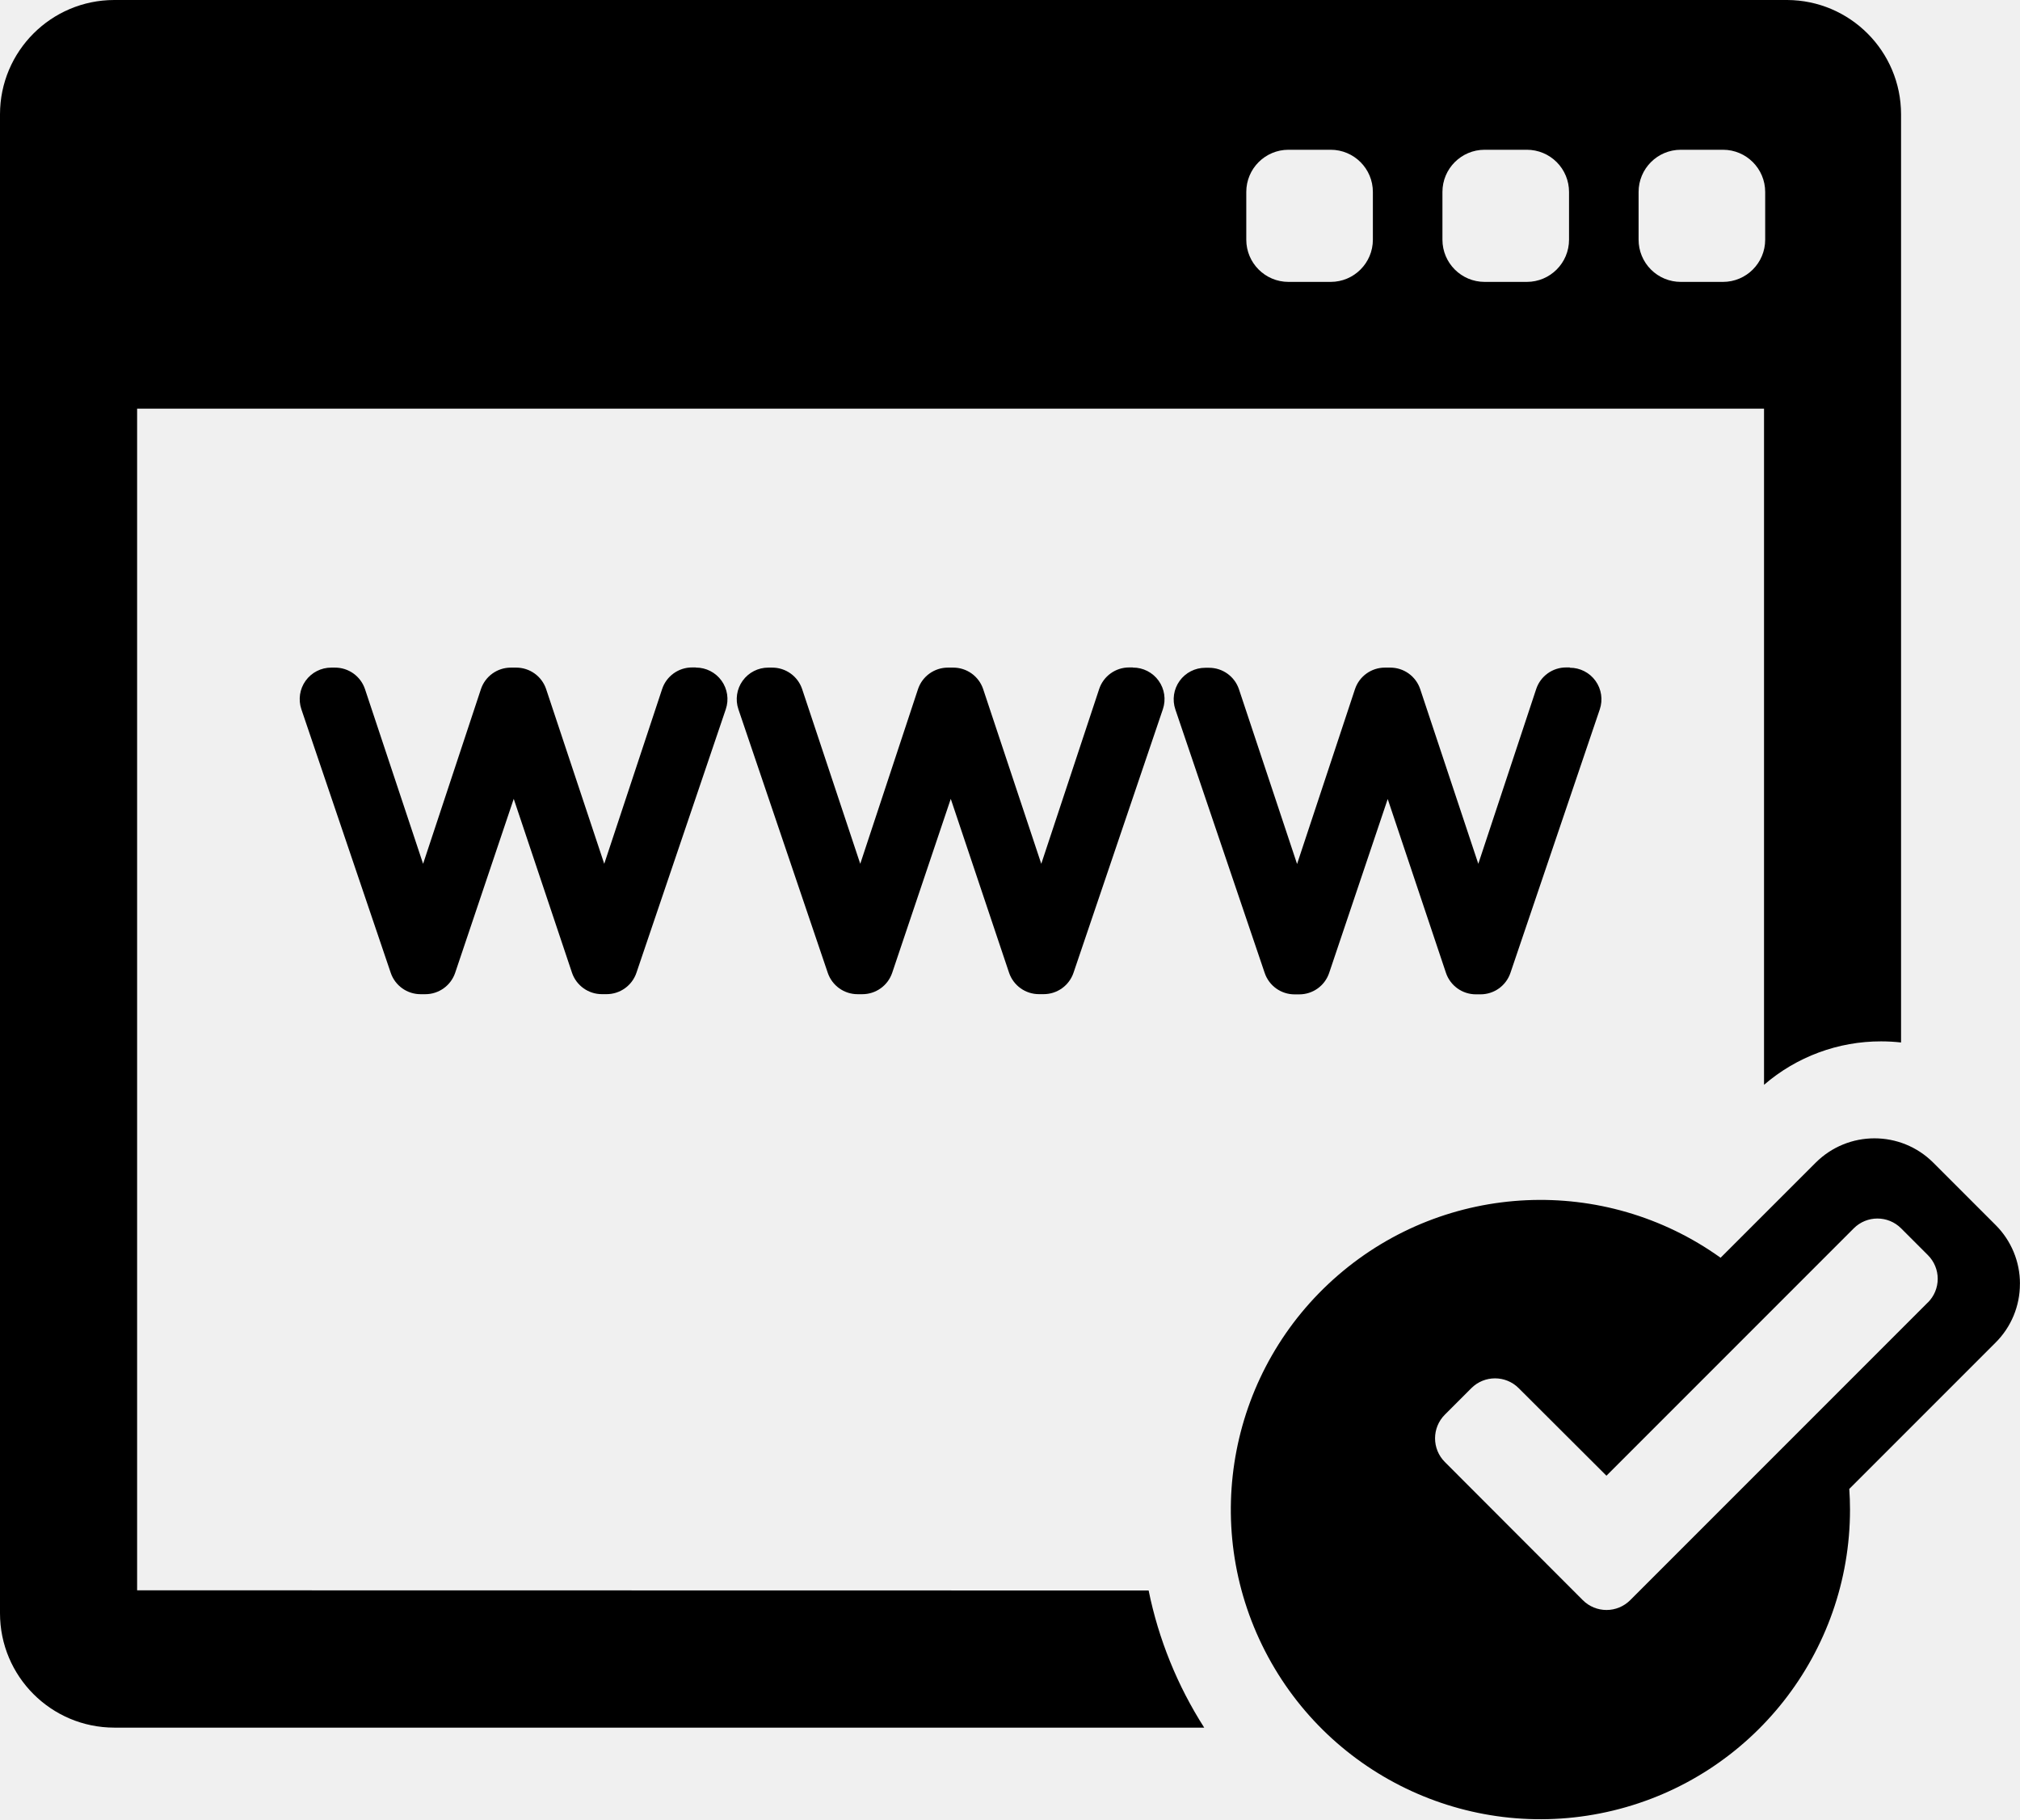
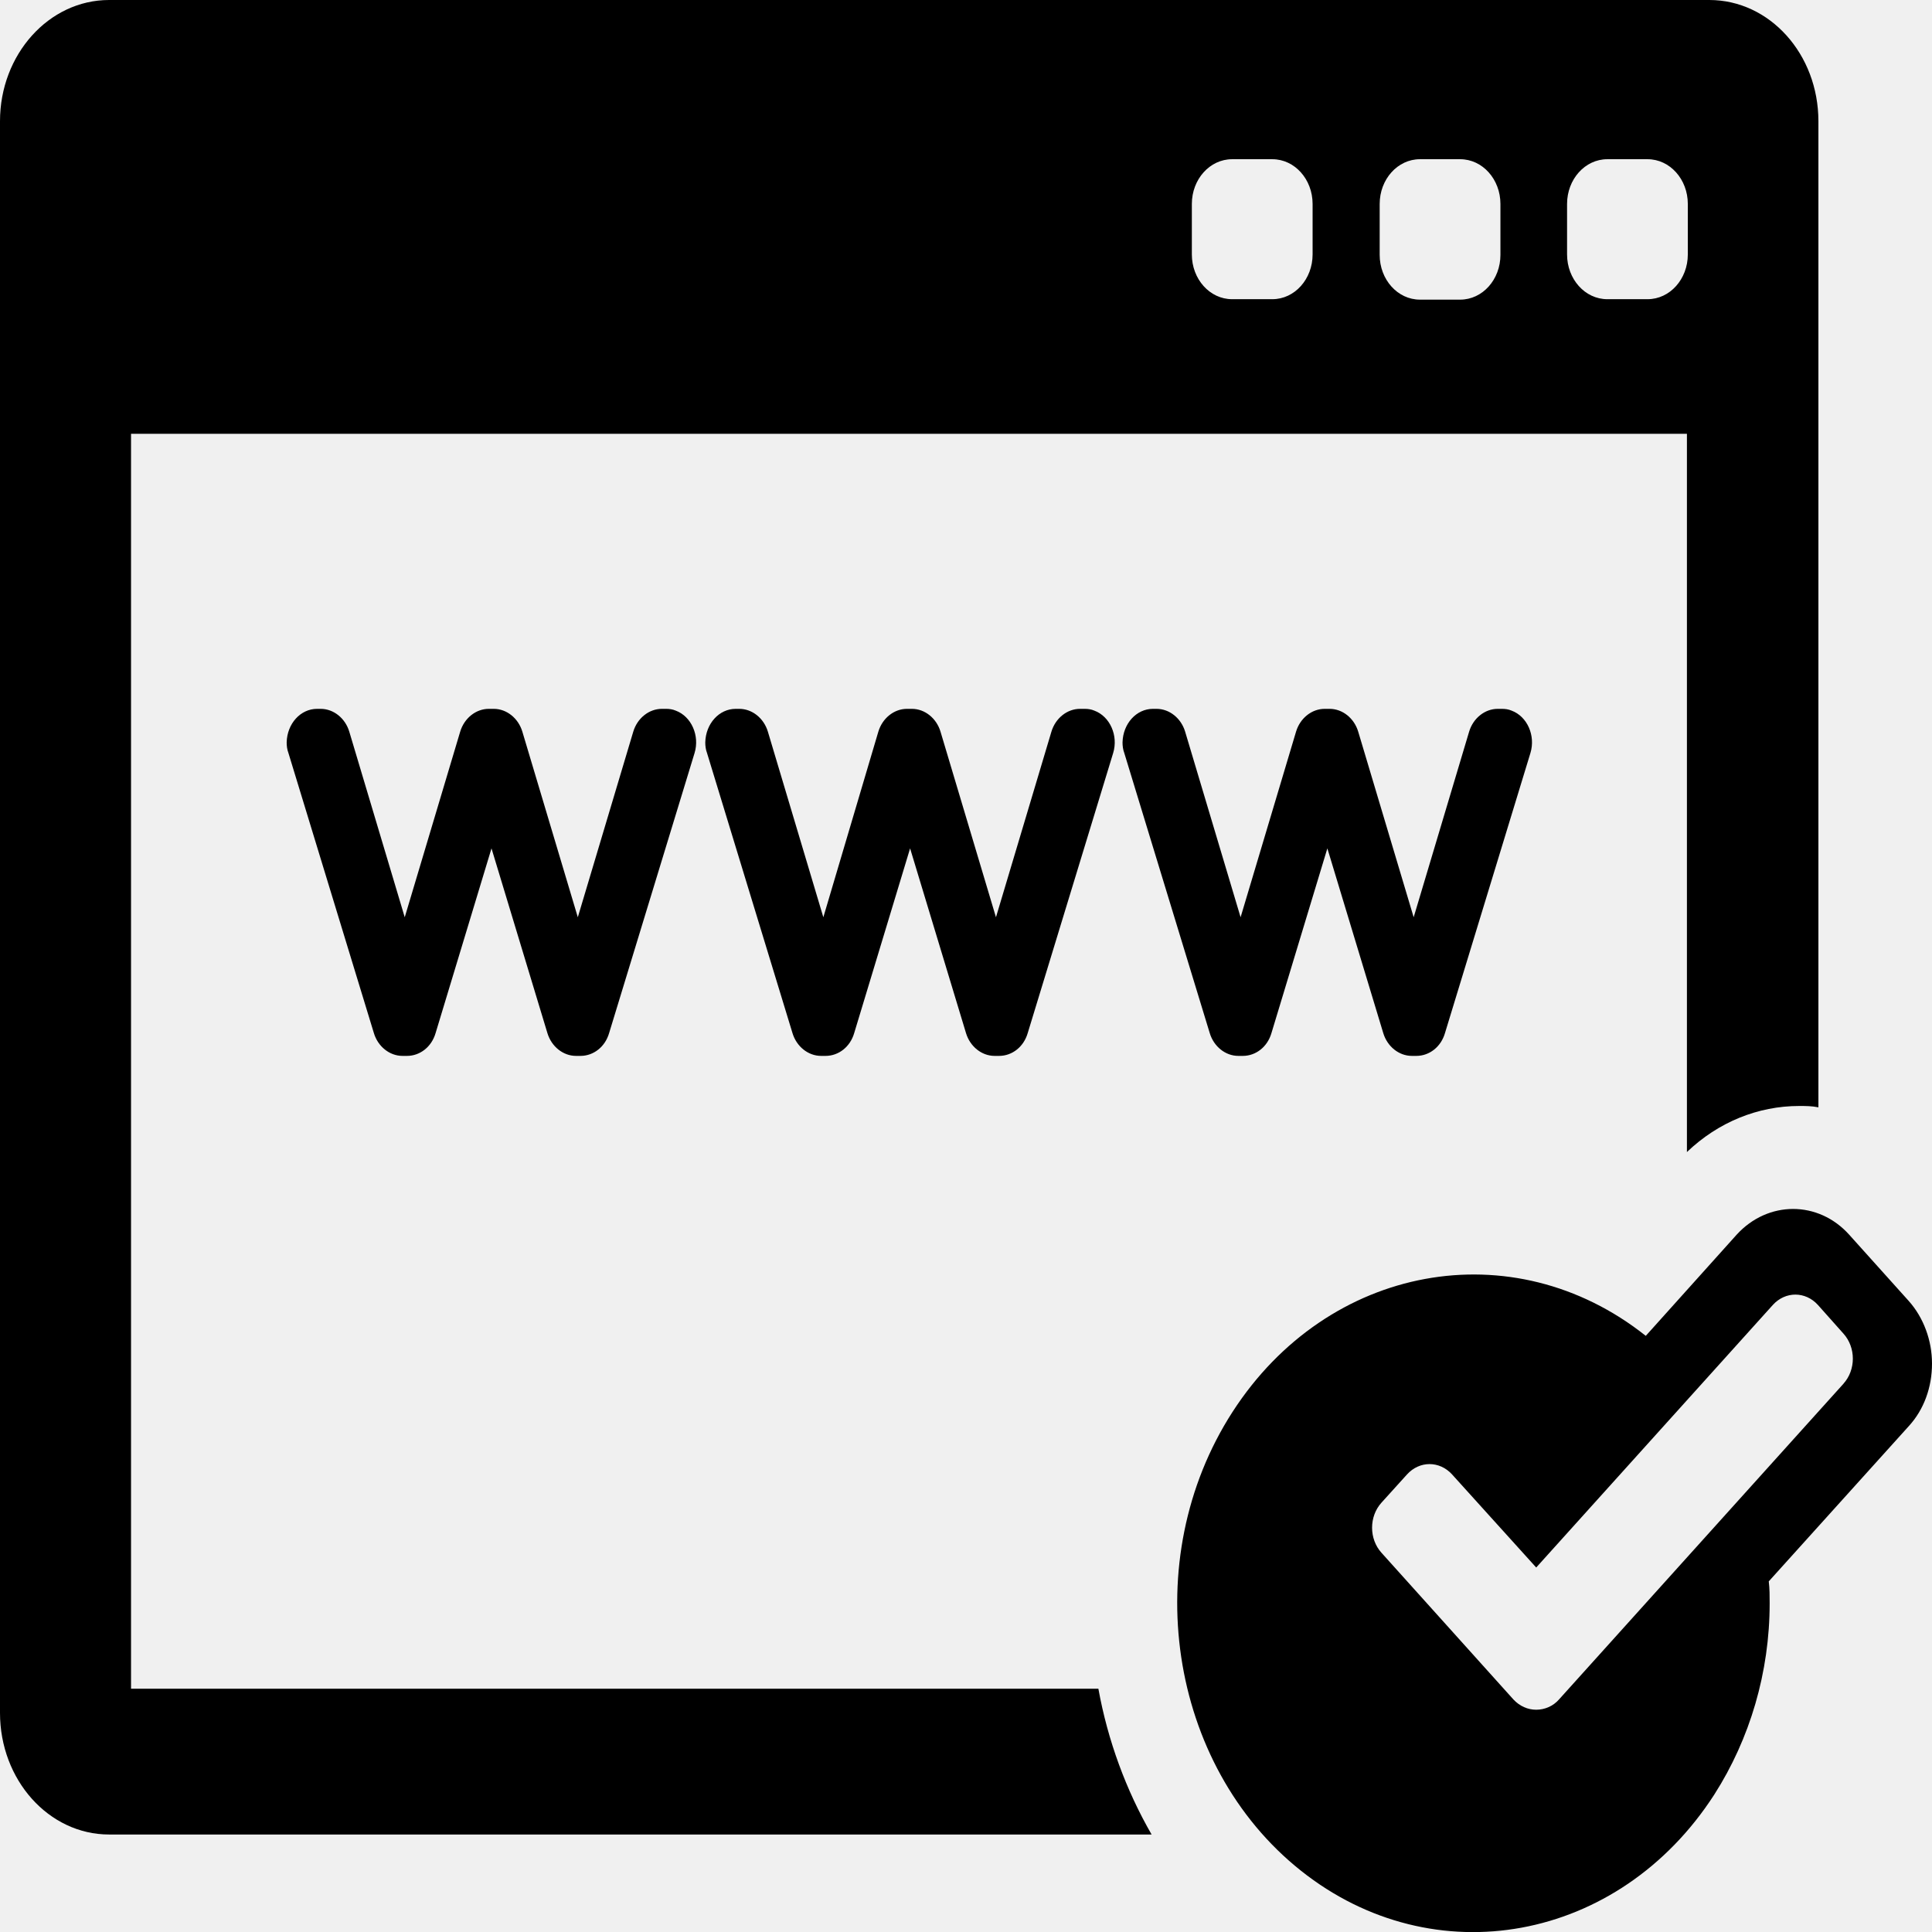
- <svg xmlns="http://www.w3.org/2000/svg" id="Group_1616" data-name="Group 1616" width="47.247" height="42.543" viewBox="0 0 47.247 42.543">
+ <svg xmlns="http://www.w3.org/2000/svg" id="Layer_1" data-name="Layer 1" viewBox="0 0 43.2 43.2">
  <defs>
-     <clipPath id="clip-path">
-       <rect id="Rectangle_774" data-name="Rectangle 774" width="47.247" height="42.543" fill="none" />
-     </clipPath>
    <style>
      .cls-1 {
-         fill: #000000;
-       }
-       .cls-2 {
-         fill: none;
+         fill: #000;
+         stroke-width: 0px;
      }
    </style>
  </defs>
-   <g id="Group_1615" data-name="Group 1615" clip-path="url(#clip-path)">
-     <path id="Path_2848" data-name="Path 2848" class="cls-1" d="M46.578,83.06h-.087a.737.737,0,0,0-.7.505l-1.354,4.087-1.36-4.088a.737.737,0,0,0-.7-.5h-.125a.737.737,0,0,0-.7.505L40.2,87.652l-1.36-4.088a.737.737,0,0,0-.7-.5h-.087a.737.737,0,0,0-.7.974l2.09,6.163a.737.737,0,0,0,.7.5h.107a.737.737,0,0,0,.7-.5l1.37-4.068,1.363,4.067a.738.738,0,0,0,.7.5h.107a.737.737,0,0,0,.7-.5l2.09-6.163a.737.737,0,0,0-.7-.974" transform="translate(-30.304 -67.452)" fill="#fff" />
-     <path id="Path_2849" data-name="Path 2849" class="cls-1" d="M100.975,83.06h-.087a.737.737,0,0,0-.7.505l-1.354,4.087-1.36-4.088a.737.737,0,0,0-.7-.5H96.65a.737.737,0,0,0-.7.505L94.6,87.652l-1.36-4.088a.737.737,0,0,0-.7-.5H92.45a.737.737,0,0,0-.7.974l2.09,6.163a.737.737,0,0,0,.7.5h.107a.737.737,0,0,0,.7-.5l1.37-4.068,1.364,4.067a.738.738,0,0,0,.7.5h.107a.737.737,0,0,0,.7-.5l2.09-6.163a.737.737,0,0,0-.7-.974" transform="translate(-74.479 -67.452)" fill="#fff" />
-     <path id="Path_2850" data-name="Path 2850" class="cls-1" d="M155.373,83.06h-.087a.737.737,0,0,0-.7.505l-1.354,4.087-1.36-4.088a.737.737,0,0,0-.7-.5h-.125a.737.737,0,0,0-.7.505l-1.354,4.087-1.36-4.088a.737.737,0,0,0-.7-.5h-.087a.737.737,0,0,0-.7.974l2.09,6.163a.737.737,0,0,0,.7.5h.107a.737.737,0,0,0,.7-.5l1.37-4.068,1.363,4.067a.738.738,0,0,0,.7.5h.107a.737.737,0,0,0,.7-.5l2.09-6.163a.737.737,0,0,0-.7-.974" transform="translate(-118.655 -67.452)" fill="#fff" />
-     <path id="Path_2851" data-name="Path 2851" class="cls-1" d="M3.207,37.189V9.556H41.26V25.368A4.182,4.182,0,0,1,44,24.352a4.292,4.292,0,0,1,.465.026V2.672A2.675,2.675,0,0,0,41.8,0H2.672A2.675,2.675,0,0,0,0,2.672V37.724A2.675,2.675,0,0,0,2.672,40.4H28.166a9.446,9.446,0,0,1-1.3-3.207Zm35.119-32.7a.987.987,0,0,1,.987-.987H40.3a.987.987,0,0,1,.987.987V5.605a.987.987,0,0,1-.987.987h-.987a.986.986,0,0,1-.987-.987Zm-4.588,0a.987.987,0,0,1,.987-.987h.987a.986.986,0,0,1,.987.987V5.605a.987.987,0,0,1-.987.987h-.987a.987.987,0,0,1-.987-.987Zm-4.588,0a.987.987,0,0,1,.987-.987h.987a.987.987,0,0,1,.987.987V5.605a.987.987,0,0,1-.987.987h-.987a.987.987,0,0,1-.987-.987Z" transform="translate(0 0)" fill="#fff" />
-     <path id="Path_2852" data-name="Path 2852" class="cls-1" d="M171.661,145.064a1.934,1.934,0,0,0-.57-1.377l-1.456-1.456a1.946,1.946,0,0,0-2.753,0l-2.223,2.222a7.241,7.241,0,1,0,3.027,5.889c0-.162-.006-.323-.017-.483l3.42-3.42a1.931,1.931,0,0,0,.571-1.376m-2.151.433-6.965,6.965a.783.783,0,0,1-.553.229h0a.783.783,0,0,1-.554-.229l-3.228-3.232a.783.783,0,0,1,0-1.106l.621-.621a.783.783,0,0,1,1.106,0l2.053,2.048,5.785-5.785a.783.783,0,0,1,1.107,0l.627.627a.782.782,0,0,1,0,1.107" transform="translate(-124.415 -115.041)" fill="#fff" />
+   <g id="Group_1615" data-name="Group 1615">
+     <path id="Path_2848" data-name="Path 2848" class="cls-1" d="M14.88,15.85h-.08c-.29,0-.55.21-.64.51l-1.24,4.15-1.24-4.15c-.09-.3-.35-.51-.64-.51h-.11c-.29,0-.55.21-.64.51l-1.24,4.15-1.24-4.15c-.09-.3-.35-.51-.64-.51h-.08c-.37,0-.67.33-.68.75,0,.08.01.16.04.24l1.91,6.26c.09.3.35.51.64.51h.1c.29,0,.55-.2.64-.51l1.25-4.13,1.25,4.13c.09.3.35.51.64.51h.1c.29,0,.55-.2.64-.51l1.91-6.26c.12-.39-.07-.82-.42-.95-.07-.03-.14-.04-.22-.04" />
+     <path id="Path_2849" data-name="Path 2849" class="cls-1" d="M24.23,15.85h-.08c-.29,0-.55.21-.64.51l-1.24,4.15-1.24-4.15c-.09-.3-.35-.51-.64-.51h-.11c-.29,0-.55.21-.64.51l-1.23,4.15-1.24-4.15c-.09-.3-.35-.51-.64-.51h-.08c-.37,0-.67.33-.68.75,0,.08.01.16.04.24l1.91,6.26c.09.3.35.51.64.51h.1c.29,0,.55-.2.64-.51l1.25-4.13,1.25,4.13c.09.3.35.51.64.51h.1c.29,0,.55-.2.64-.51l1.91-6.26c.12-.39-.07-.82-.42-.95-.07-.03-.14-.04-.22-.04" />
+     <path id="Path_2850" data-name="Path 2850" class="cls-1" d="M33.57,15.85h-.08c-.29,0-.55.21-.64.51l-1.24,4.15-1.24-4.15c-.09-.3-.35-.51-.64-.51h-.11c-.29,0-.55.21-.64.51l-1.24,4.15-1.24-4.15c-.09-.3-.35-.51-.64-.51h-.08c-.37,0-.67.33-.68.75,0,.08.01.16.04.24l1.91,6.26c.09.3.35.51.64.51h.1c.29,0,.55-.2.64-.51l1.25-4.13,1.25,4.13c.09.3.35.51.64.51h.1c.29,0,.55-.2.64-.51l1.91-6.26c.12-.39-.07-.82-.42-.95-.07-.03-.14-.04-.22-.04" />
+     <path id="Path_2851" data-name="Path 2851" class="cls-1" d="M2.93,37.76V9.7h34.79v16.06c.7-.67,1.59-1.03,2.51-1.03.14,0,.28,0,.43.03V2.71c0-1.5-1.09-2.71-2.44-2.71H2.44C1.09,0,0,1.22,0,2.71v35.59c0,1.5,1.09,2.72,2.44,2.72h23.31c-.57-.99-.98-2.1-1.19-3.26H2.93ZM35.04,4.56c0-.55.4-1,.9-1h.9c.5,0,.9.45.9,1v1.13c0,.55-.4,1-.9,1h-.9c-.5,0-.9-.45-.9-1h0v-1.14ZM30.85,4.56c0-.55.4-1,.9-1h.9c.5,0,.9.45.9,1h0v1.14c0,.55-.4,1-.9,1h-.9c-.5,0-.9-.45-.9-1v-1.13ZM26.65,4.56c0-.55.4-1,.9-1h.9c.5,0,.9.45.9,1h0v1.13c0,.55-.4,1-.9,1h-.9c-.5,0-.9-.45-.9-1v-1.13Z" />
+     <path id="Path_2852" data-name="Path 2852" class="cls-1" d="M43.2,30.49c0-.52-.19-1.03-.52-1.4l-1.33-1.48c-.69-.77-1.82-.77-2.52,0h0s-2.03,2.26-2.03,2.26c-2.97-2.36-7.11-1.6-9.24,1.7-2.13,3.3-1.44,7.9,1.53,10.26,2.97,2.36,7.11,1.6,9.24-1.7.8-1.25,1.24-2.74,1.24-4.28,0-.16,0-.33-.02-.49l3.13-3.47c.34-.37.52-.87.52-1.4M41.23,30.93l-6.37,7.07c-.13.15-.32.23-.51.23h0c-.19,0-.37-.08-.51-.23l-2.95-3.28c-.28-.31-.28-.81,0-1.12l.57-.63c.28-.31.73-.31,1.01,0l1.88,2.08,5.29-5.87c.28-.31.73-.31,1.01,0l.57.64c.28.31.28.81,0,1.12h0" />
  </g>
</svg>
